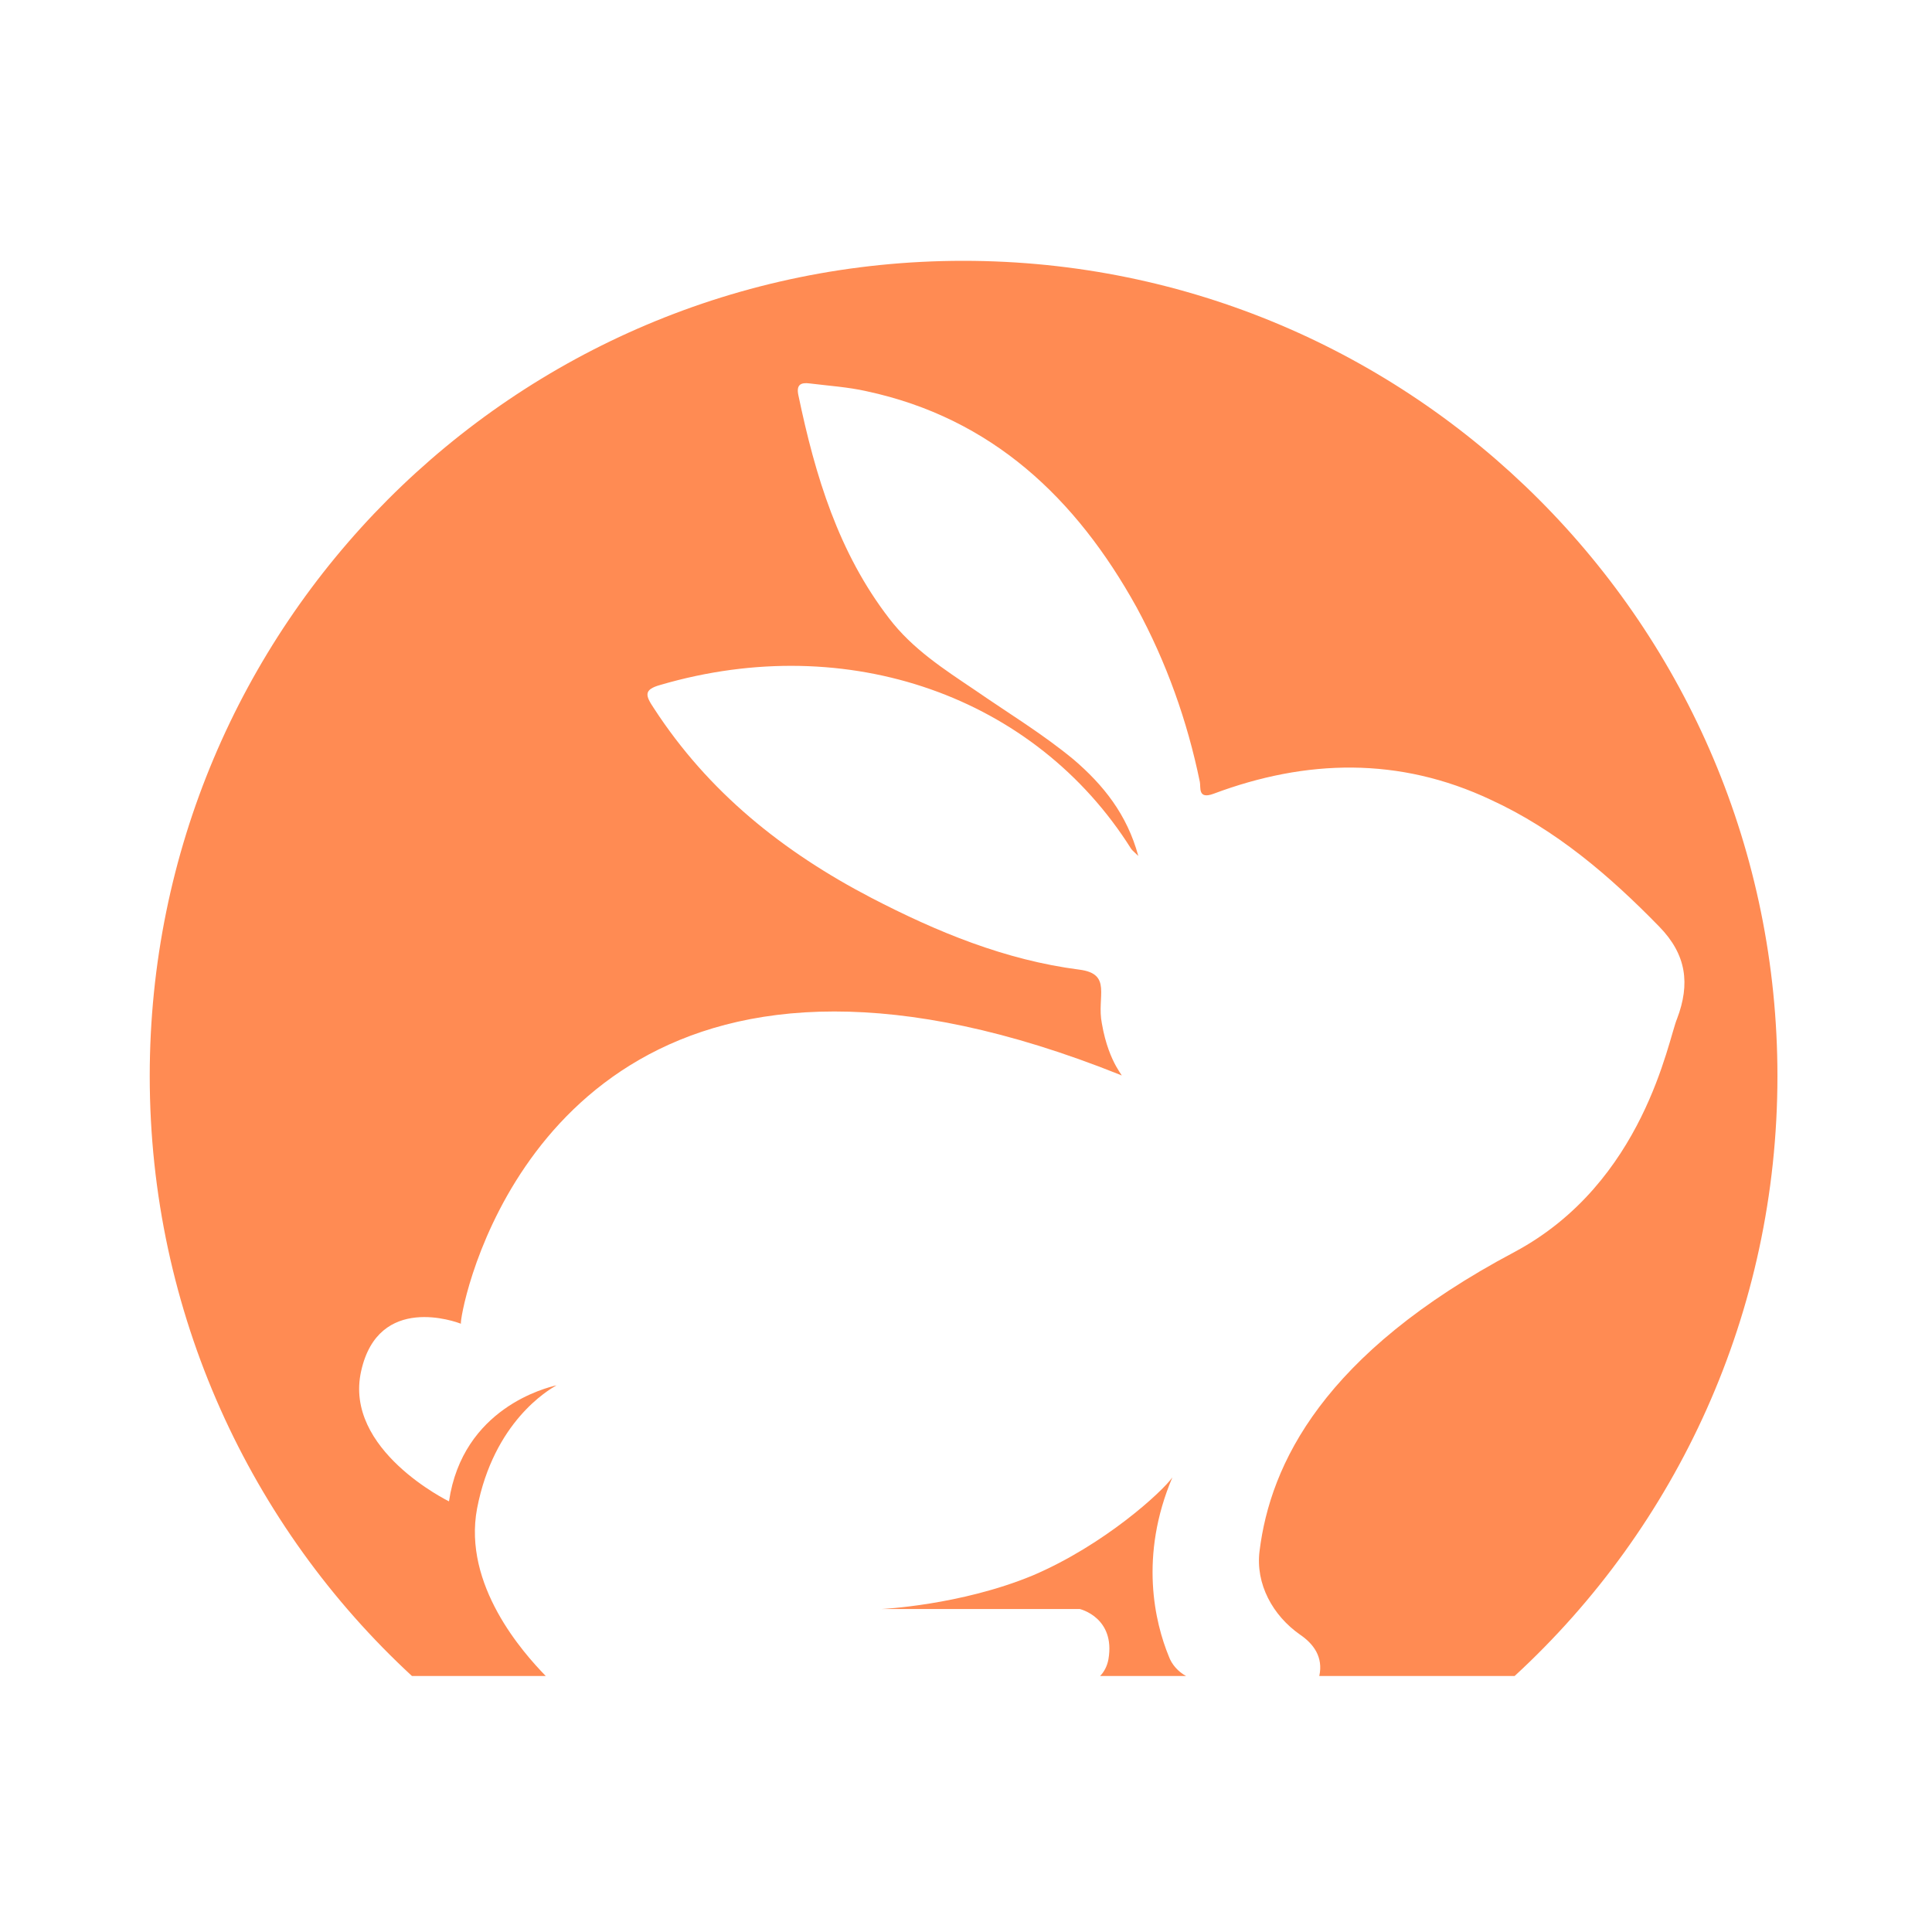
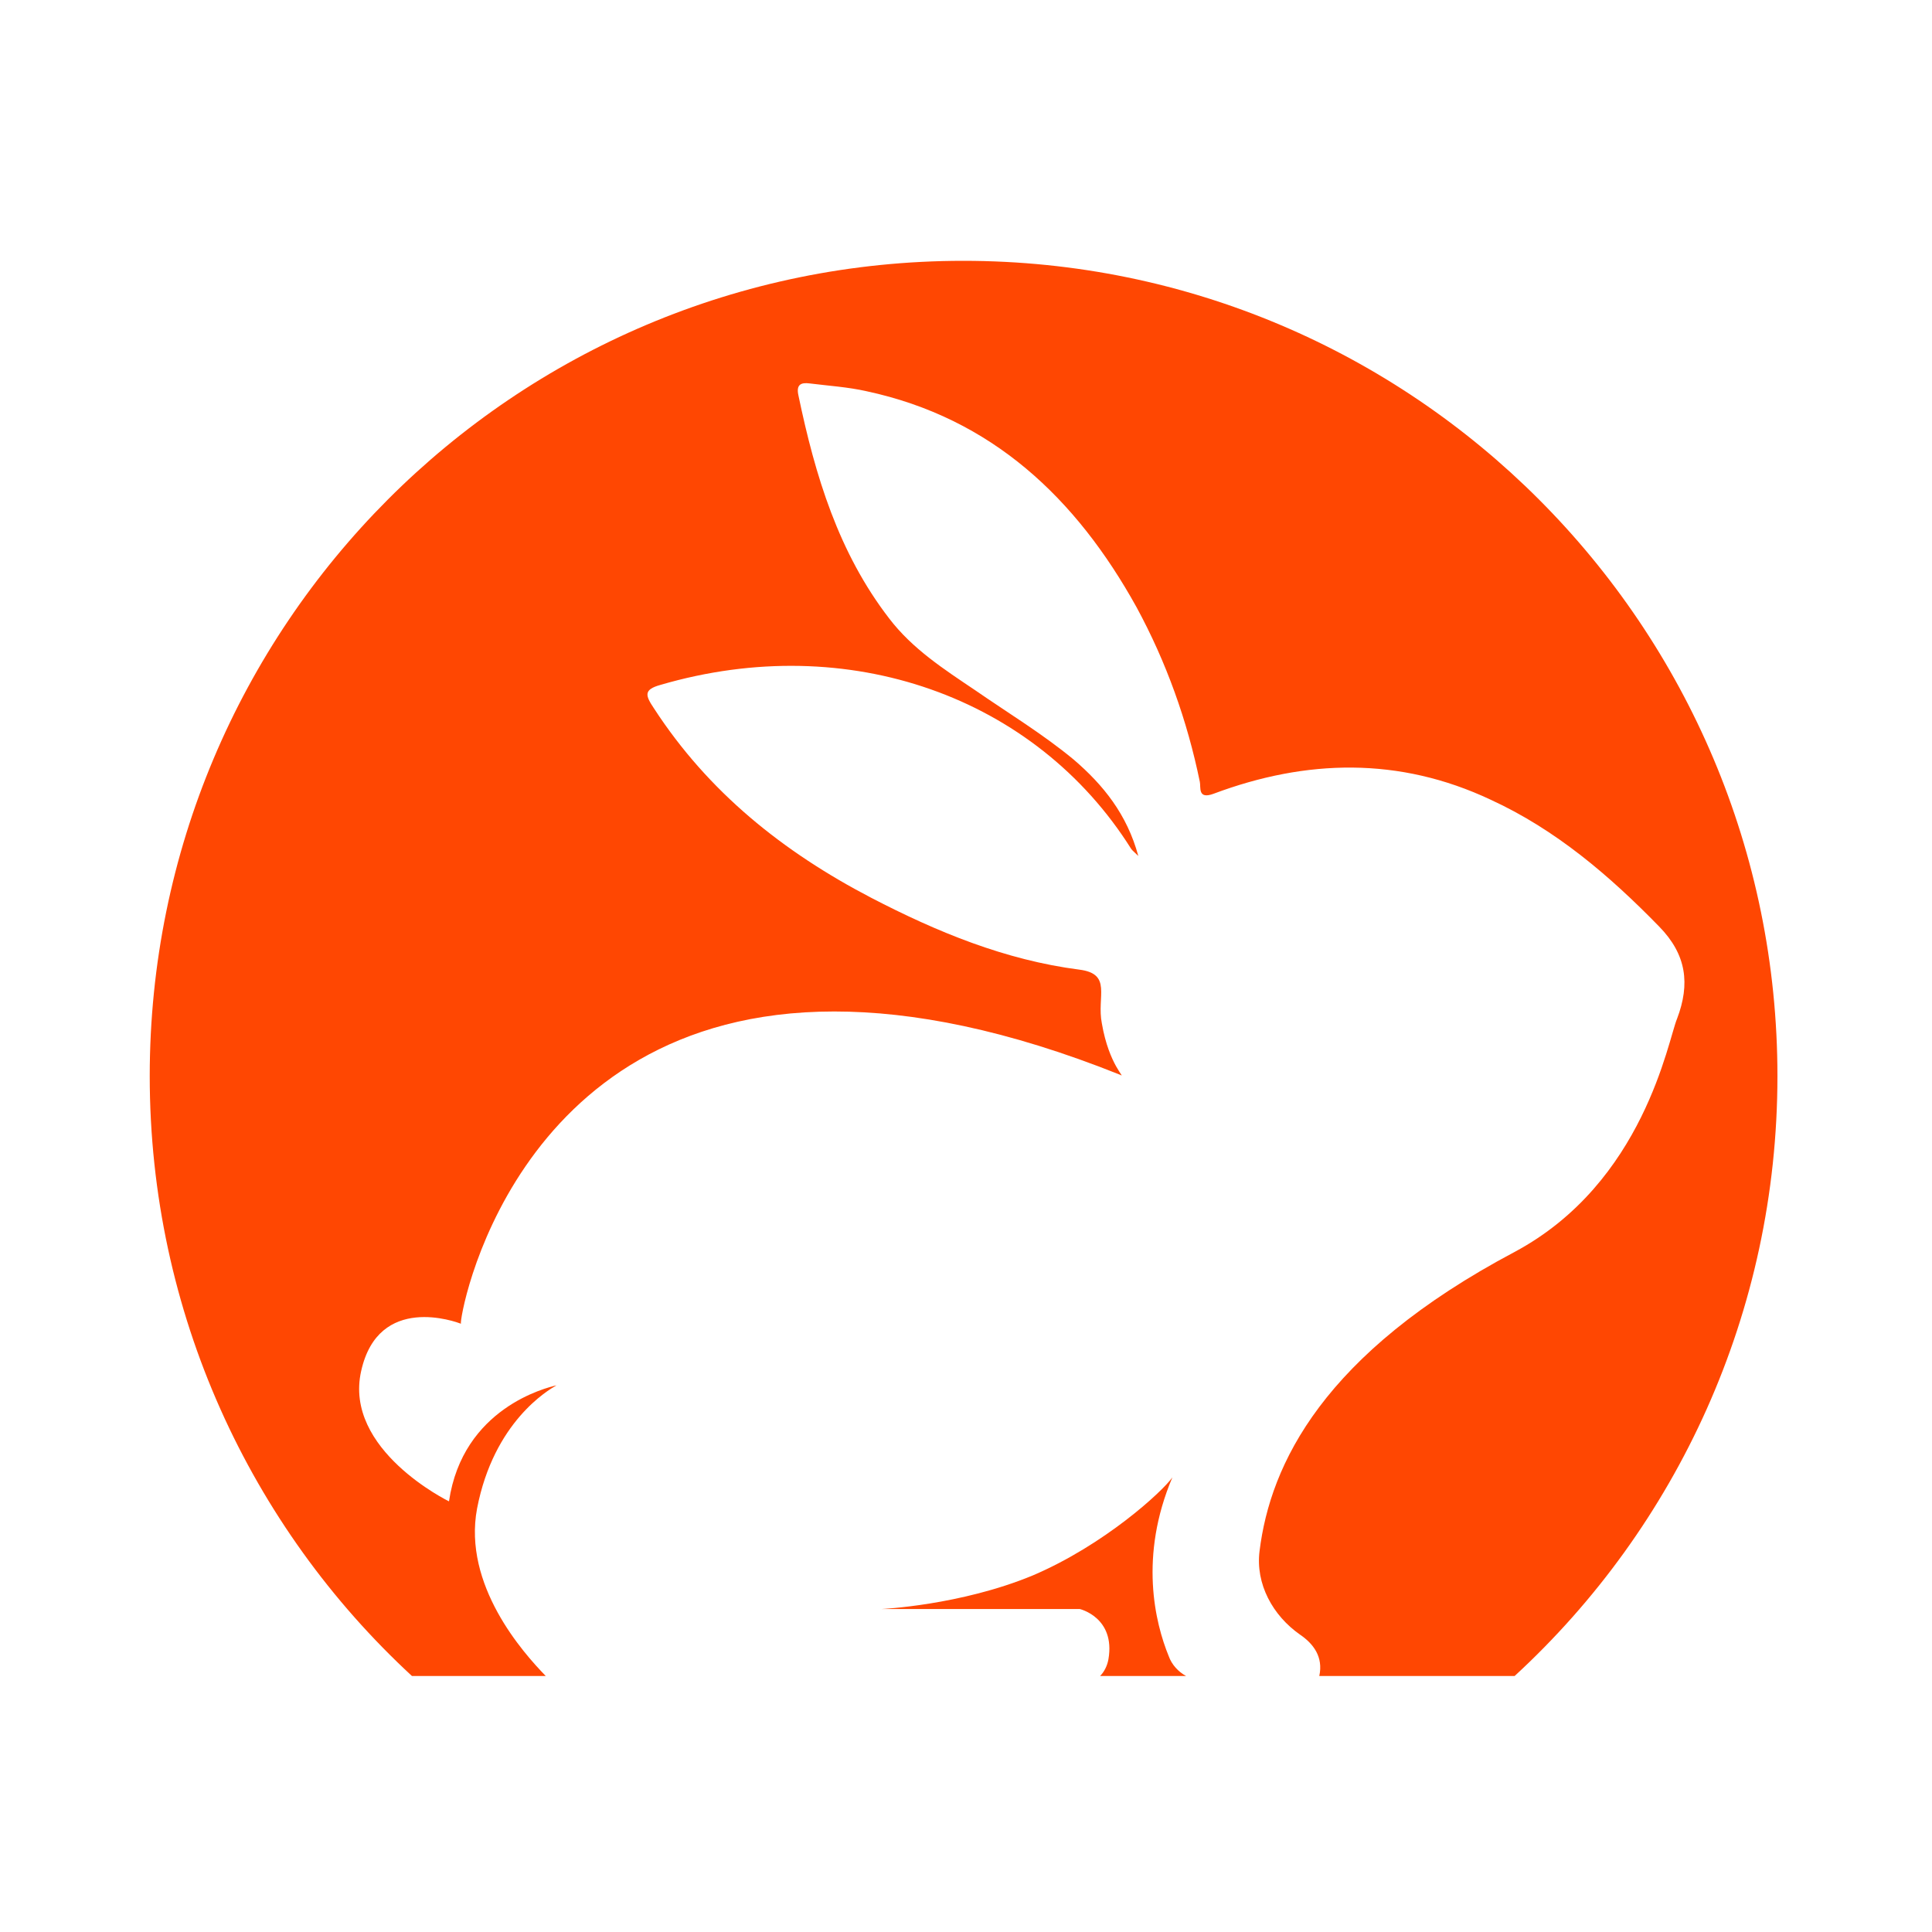
<svg xmlns="http://www.w3.org/2000/svg" width="400" height="400" viewBox="0 0 400 400" fill="none">
  <rect width="400" height="400" fill="white" />
-   <path fill-rule="evenodd" clip-rule="evenodd" d="M368 222.791C368 271.83 347.1 316.164 313.585 347H273.145C274.011 343.037 271.909 340.313 269.188 338.455C263.499 334.492 259.913 327.929 260.778 321.118C263.004 303.161 273.887 280.251 313.585 259.199C340.422 244.834 345.368 215.237 347.223 210.902C349.944 203.72 349.202 197.652 343.513 191.831C333.249 181.305 322.119 171.77 308.639 165.578C289.717 156.661 270.425 157.157 251.256 164.339C247.917 165.578 248.659 162.977 248.411 161.863C245.814 149.231 241.486 137.095 235.302 125.702C222.812 103.164 205.374 86.569 179.404 80.997C175.57 80.13 171.612 79.882 167.655 79.387C165.8 79.139 164.811 79.634 165.305 81.864C168.768 98.458 173.591 114.433 184.103 128.055C188.926 134.371 195.481 138.581 201.912 142.915C208.713 147.621 215.886 151.956 222.317 157.281C228.377 162.482 233.324 168.55 235.673 177.218C234.808 176.352 234.437 176.104 234.189 175.732C214.402 144.278 175.694 130.408 136.738 141.801C133.151 142.792 133.646 144.03 135.377 146.631C146.631 163.968 162.09 176.352 180.393 185.887C193.997 192.946 208.095 198.766 223.43 200.748C230.356 201.615 227.016 206.32 228.129 211.893C229.614 220.562 233.2 223.286 231.963 222.543C208.466 213.131 188.926 209.416 172.725 209.416C105.82 209.416 94.937 273.317 95.432 274.06C94.442 273.688 78.365 267.744 74.779 283.843C71.069 300.189 92.959 310.839 92.959 310.839C95.803 291.521 113.117 287.31 115.219 286.815C113.488 287.806 102.234 294.369 98.771 312.325C95.803 328.177 108.294 342.17 112.993 347H85.291C51.9 316.164 31 271.83 31 222.791C31 129.541 106.315 54 199.438 54C292.561 54 368 129.541 368 222.791ZM245.567 347H227.758C228.624 346.133 229.243 344.895 229.49 343.533C230.974 334.864 223.554 333.13 223.554 333.13H182.495C182.495 333.13 198.82 332.387 213.784 326.195C228.624 319.879 240.62 308.858 242.723 305.886C235.797 322.232 239.136 335.978 241.981 342.913C242.599 344.647 243.959 346.133 245.567 347Z" fill="#FF8B53" />
+   <path fill-rule="evenodd" clip-rule="evenodd" d="M368 222.791C368 271.83 347.1 316.164 313.585 347H273.145C274.011 343.037 271.909 340.313 269.188 338.455C263.499 334.492 259.913 327.929 260.778 321.118C263.004 303.161 273.887 280.251 313.585 259.199C340.422 244.834 345.368 215.237 347.223 210.902C349.944 203.72 349.202 197.652 343.513 191.831C333.249 181.305 322.119 171.77 308.639 165.578C289.717 156.661 270.425 157.157 251.256 164.339C247.917 165.578 248.659 162.977 248.411 161.863C245.814 149.231 241.486 137.095 235.302 125.702C222.812 103.164 205.374 86.569 179.404 80.997C175.57 80.13 171.612 79.882 167.655 79.387C165.8 79.139 164.811 79.634 165.305 81.864C168.768 98.458 173.591 114.433 184.103 128.055C188.926 134.371 195.481 138.581 201.912 142.915C208.713 147.621 215.886 151.956 222.317 157.281C228.377 162.482 233.324 168.55 235.673 177.218C234.808 176.352 234.437 176.104 234.189 175.732C214.402 144.278 175.694 130.408 136.738 141.801C133.151 142.792 133.646 144.03 135.377 146.631C146.631 163.968 162.09 176.352 180.393 185.887C193.997 192.946 208.095 198.766 223.43 200.748C230.356 201.615 227.016 206.32 228.129 211.893C229.614 220.562 233.2 223.286 231.963 222.543C208.466 213.131 188.926 209.416 172.725 209.416C105.82 209.416 94.937 273.317 95.432 274.06C94.442 273.688 78.365 267.744 74.779 283.843C71.069 300.189 92.959 310.839 92.959 310.839C95.803 291.521 113.117 287.31 115.219 286.815C113.488 287.806 102.234 294.369 98.771 312.325C95.803 328.177 108.294 342.17 112.993 347H85.291C51.9 316.164 31 271.83 31 222.791C31 129.541 106.315 54 199.438 54C292.561 54 368 129.541 368 222.791ZM245.567 347H227.758C228.624 346.133 229.243 344.895 229.49 343.533C230.974 334.864 223.554 333.13 223.554 333.13H182.495C182.495 333.13 198.82 332.387 213.784 326.195C228.624 319.879 240.62 308.858 242.723 305.886C235.797 322.232 239.136 335.978 241.981 342.913C242.599 344.647 243.959 346.133 245.567 347Z" fill="#FF4702" />
</svg>
